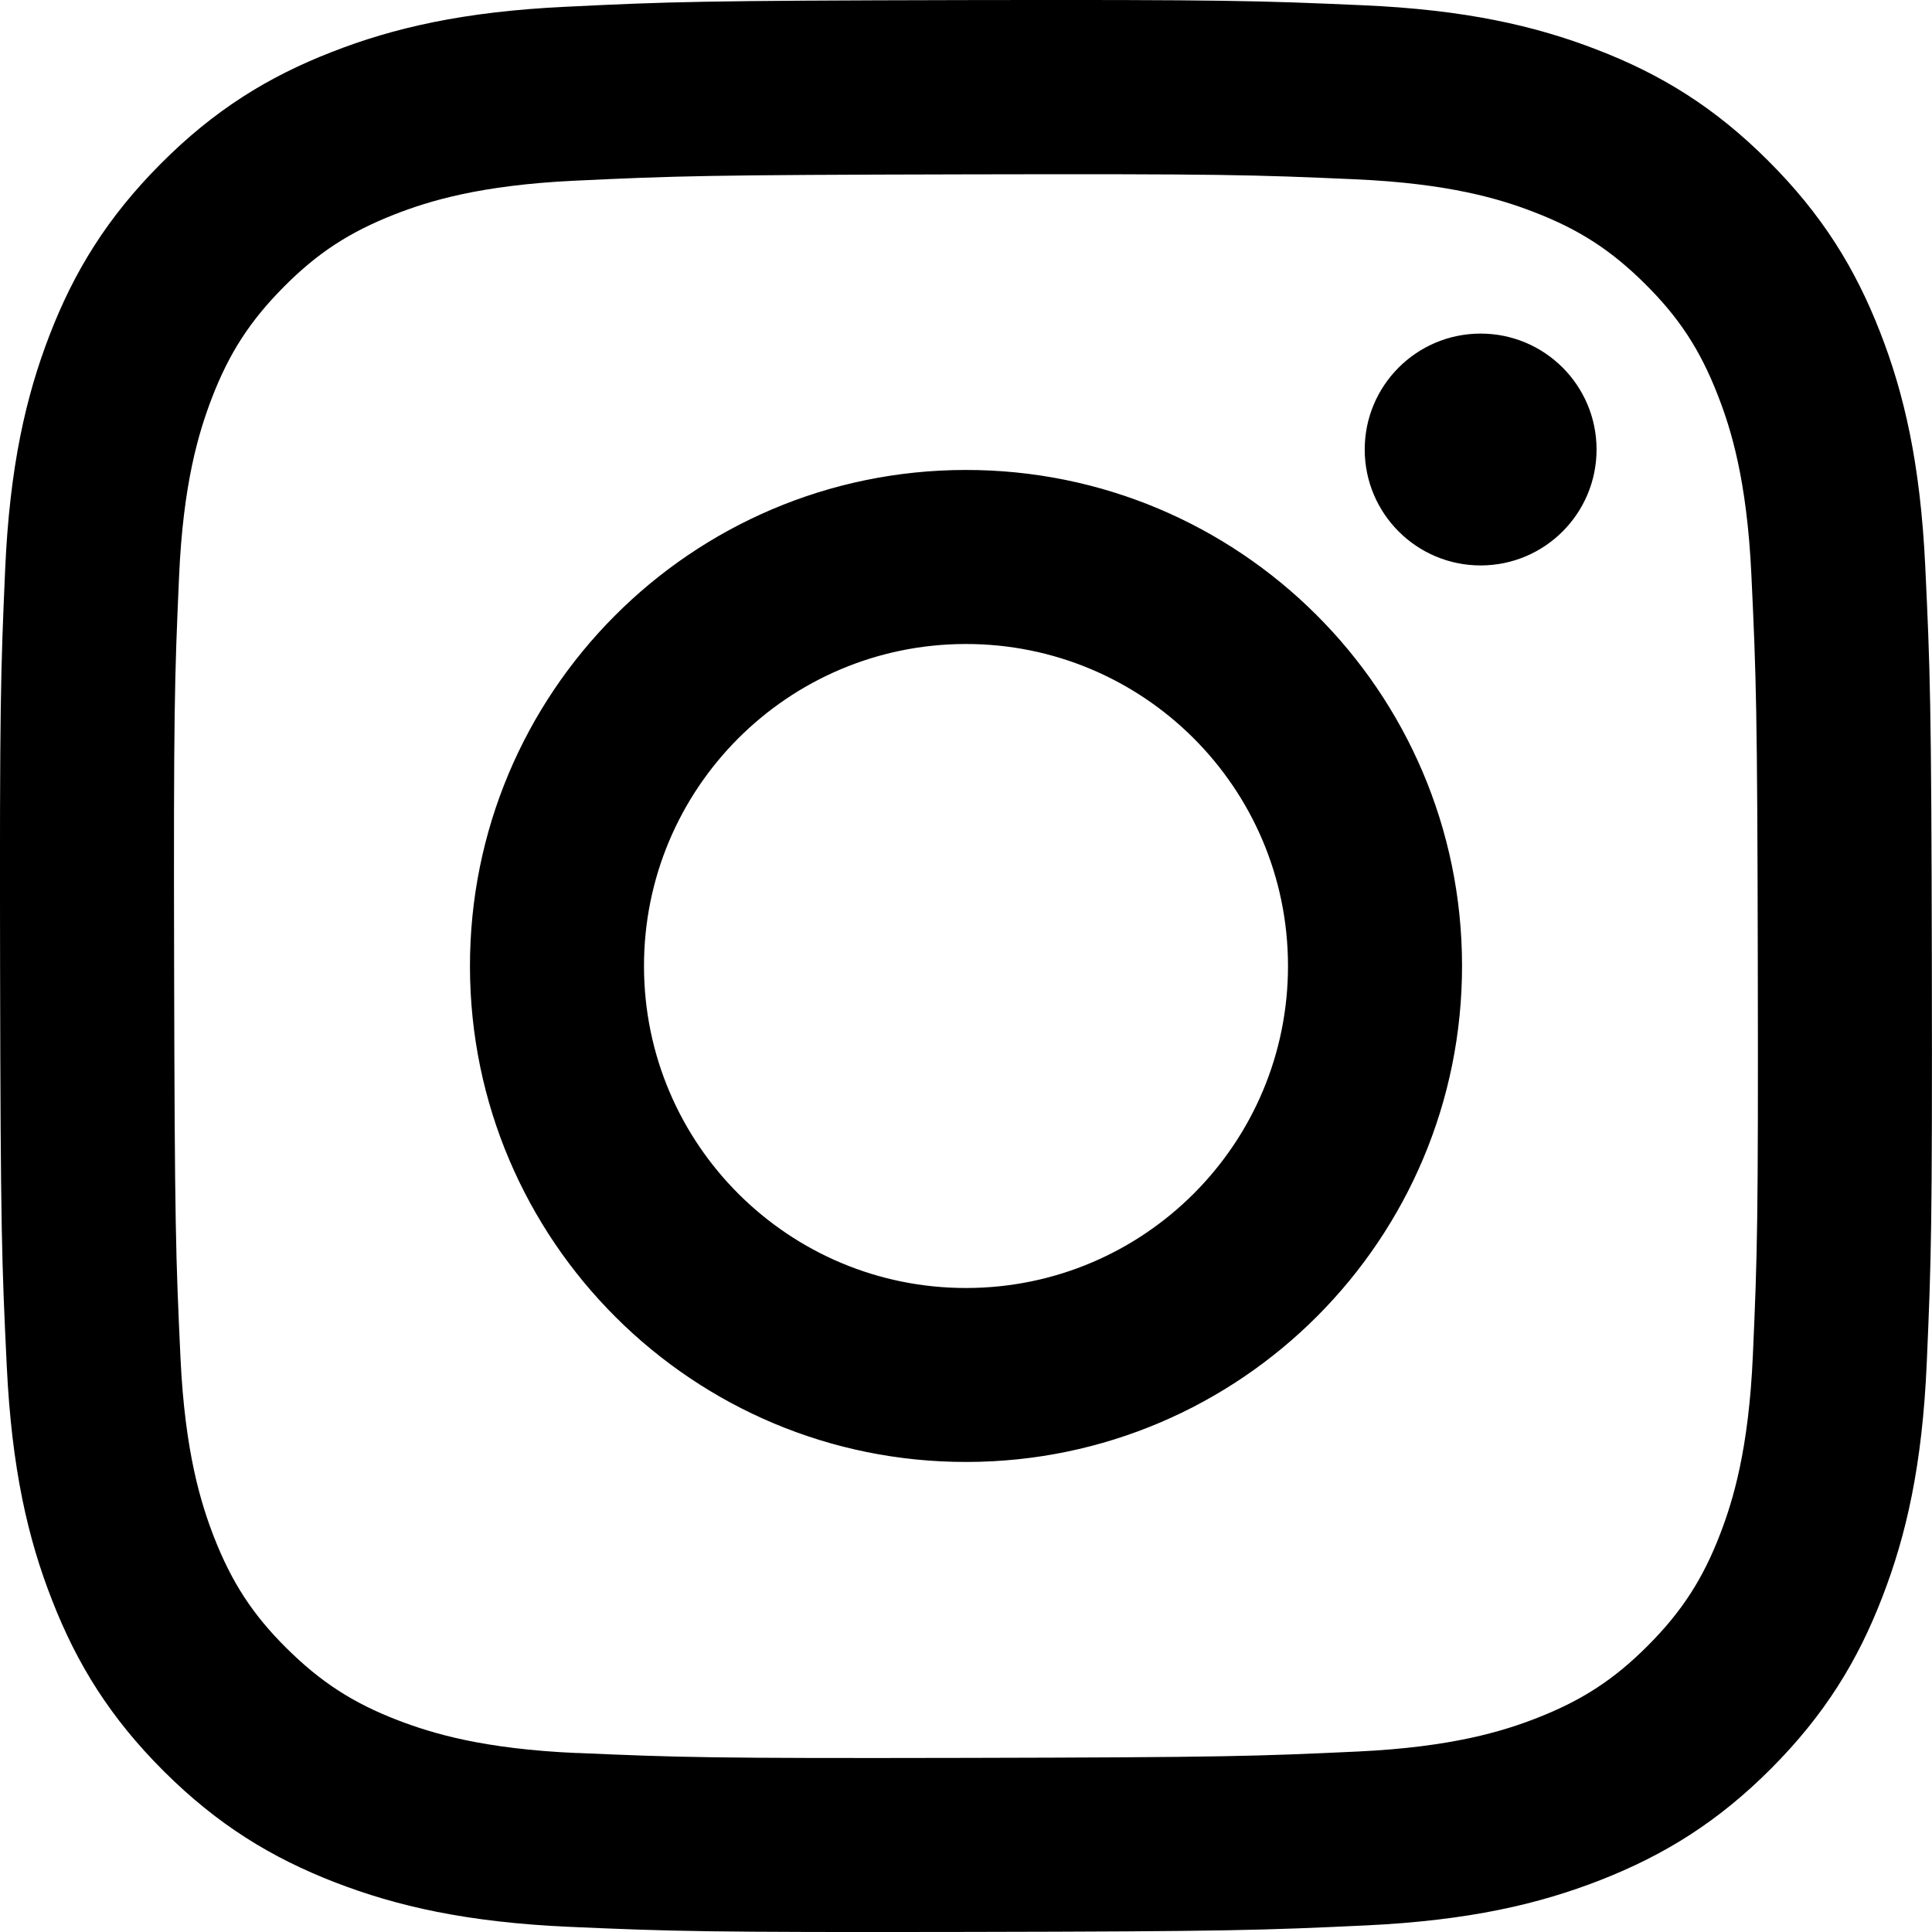
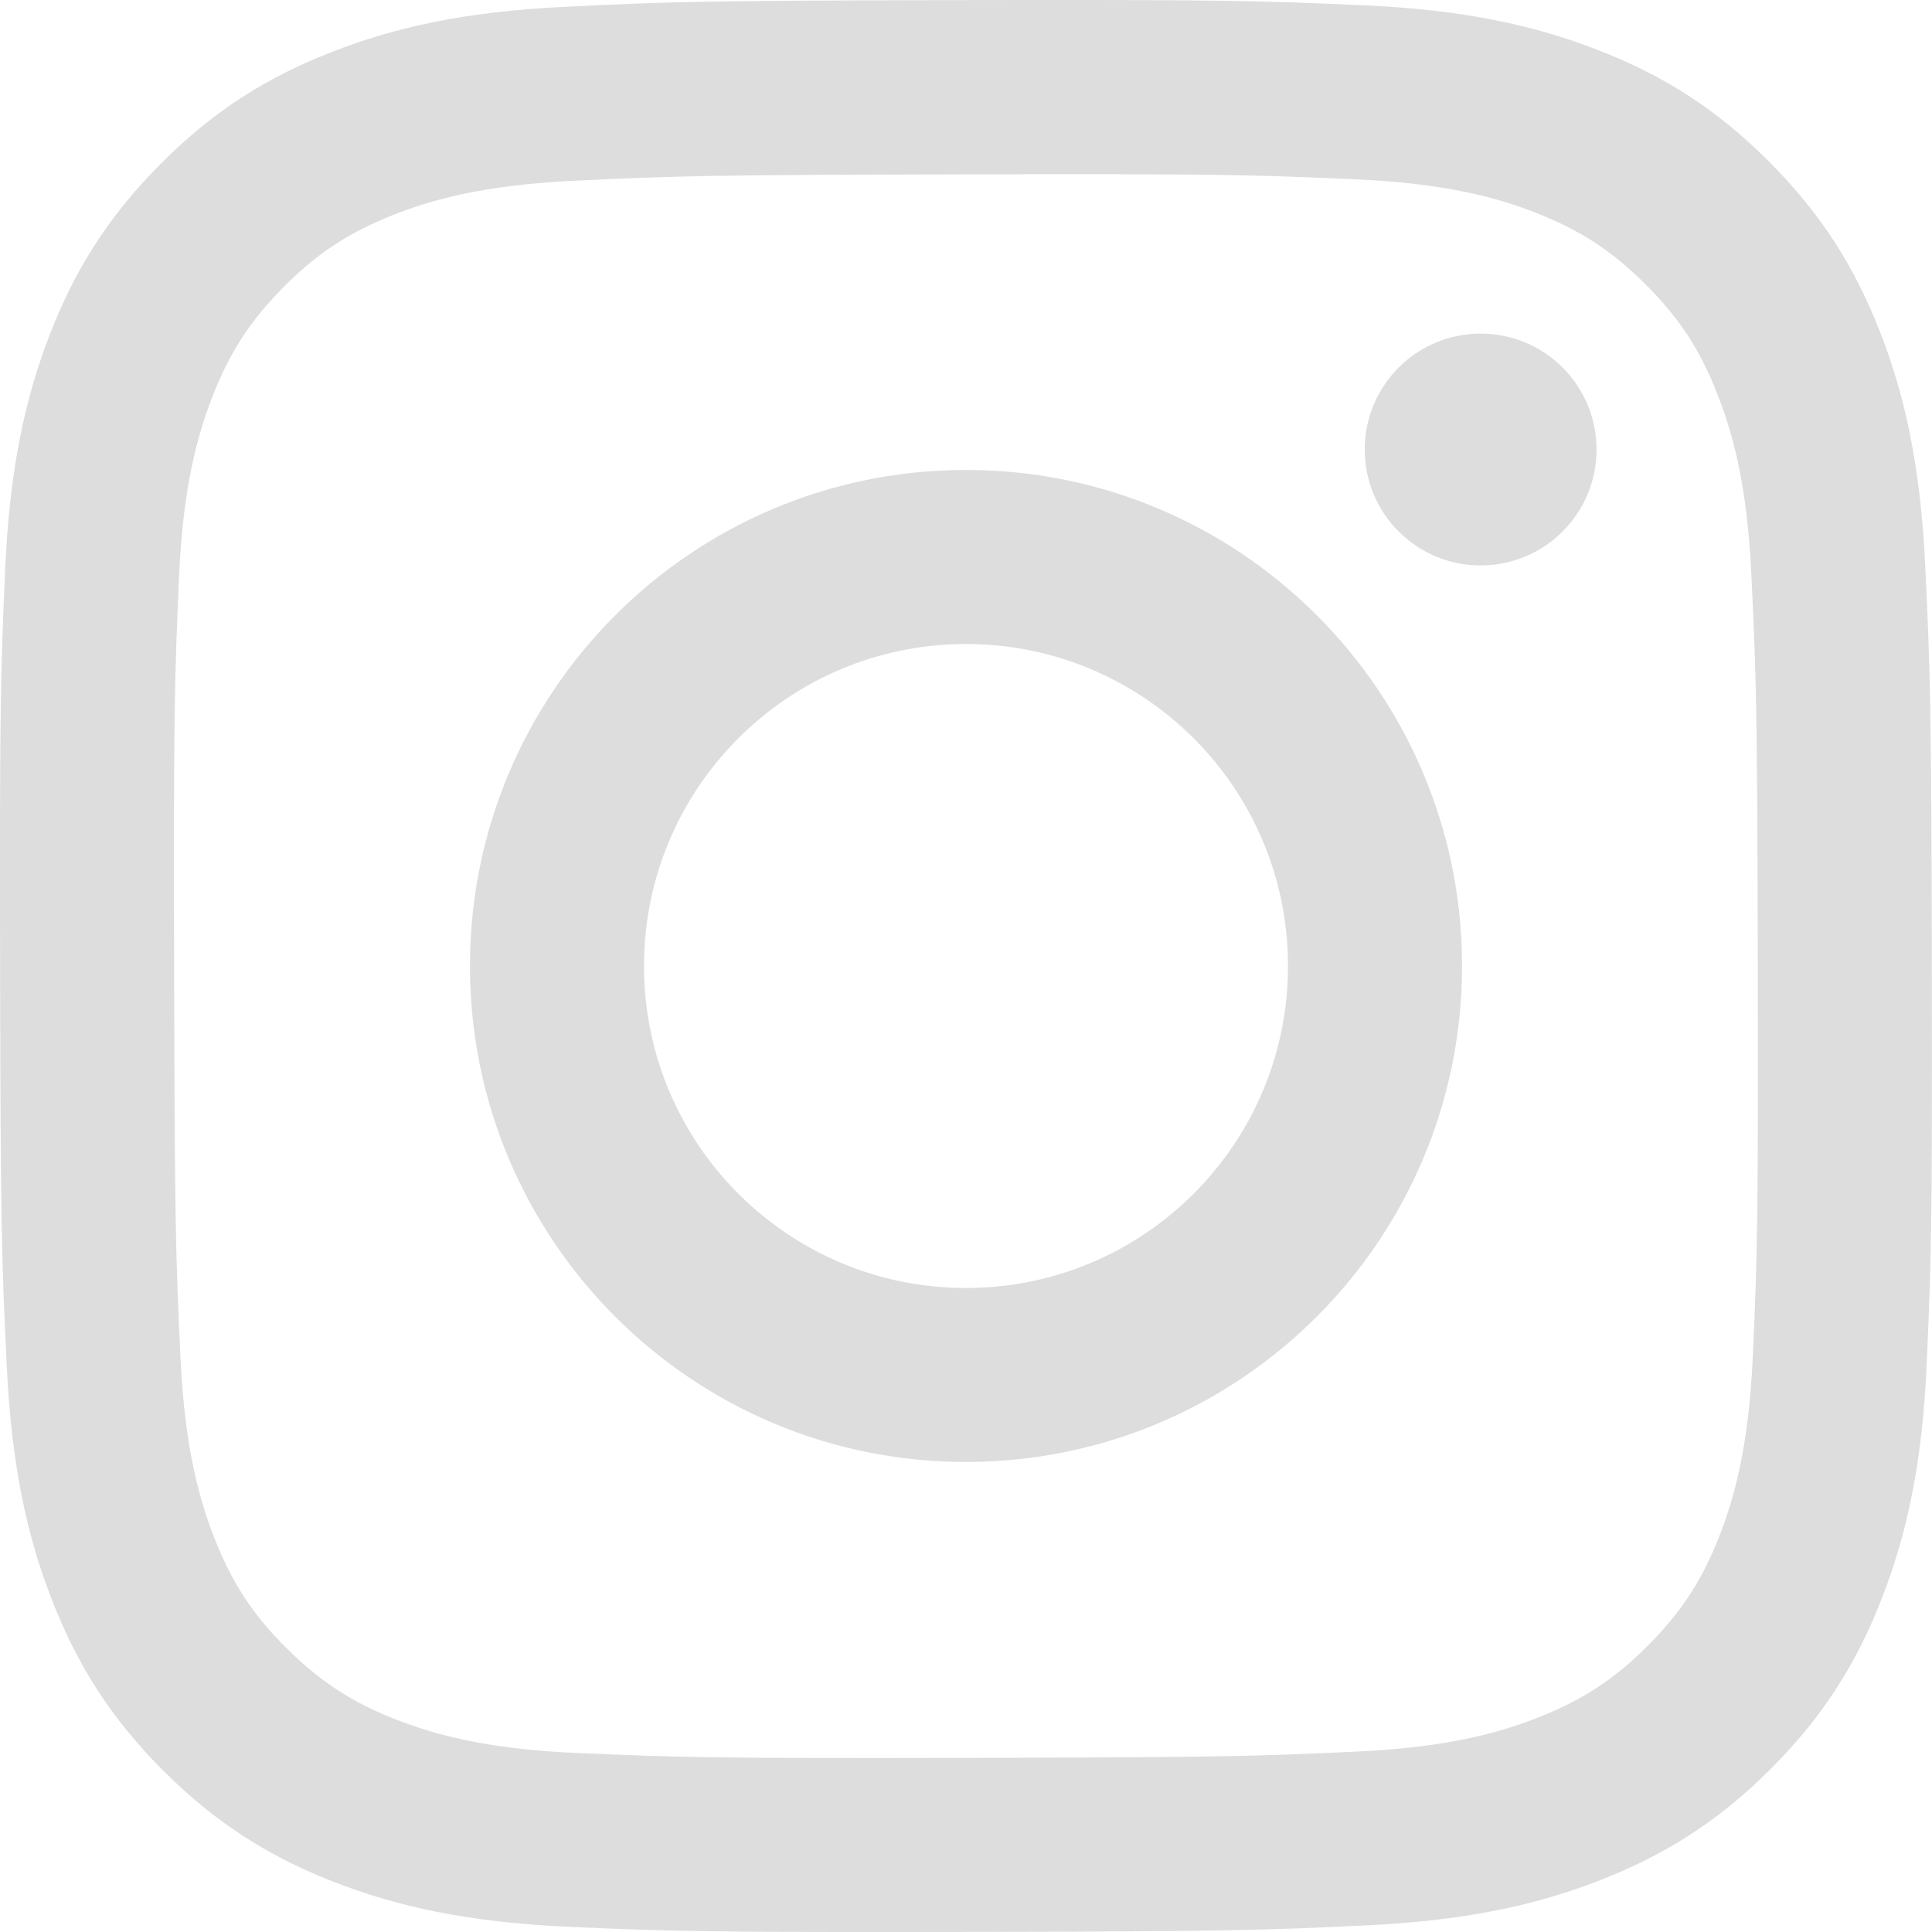
- <svg xmlns="http://www.w3.org/2000/svg" role="img" viewBox="0 0 24 24">
+ <svg xmlns="http://www.w3.org/2000/svg" fill="#ddd" role="img" viewBox="0 0 24 24">
  <path d="M7.03.084c-1.277.06-2.149.264-2.911.563-.789.307-1.458.72-2.123 1.388-.665.668-1.075 1.337-1.38 2.127-.295.764-.496 1.637-.552 2.914-.056 1.278-.069 1.688-.063 4.947.006 3.259.021 3.667.083 4.947.061 1.276.264 2.148.564 2.911.308.789.72 1.457 1.388 2.123.668.665 1.337 1.074 2.128 1.38.763.295 1.636.496 2.913.552 1.277.056 1.688.069 4.946.063 3.258-.006 3.668-.021 4.948-.081 1.28-.061 2.147-.265 2.91-.563.789-.309 1.458-.72 2.123-1.388.665-.668 1.075-1.338 1.379-2.128.296-.763.497-1.636.552-2.912.056-1.281.069-1.69.063-4.948-.006-3.258-.021-3.667-.082-4.947-.061-1.28-.264-2.149-.563-2.912-.308-.789-.72-1.457-1.388-2.123C21.298 1.33 20.628.921 19.838.617 19.074.321 18.202.12 16.924.065 15.647.009 15.236-.005 11.977.001 8.718.008 8.31.021 7.03.084m.14 21.693c-1.17-.051-1.805-.245-2.229-.408-.561-.216-.96-.477-1.382-.895-.422-.418-.681-.819-.9-1.378-.164-.423-.362-1.058-.417-2.228-.059-1.264-.072-1.644-.079-4.848-.007-3.204.005-3.583.061-4.848.05-1.169.246-1.805.408-2.228.216-.561.476-.96.895-1.382.419-.422.818-.681 1.378-.9.423-.165 1.058-.361 2.227-.417 1.266-.06 1.645-.072 4.848-.079 3.203-.007 3.583.005 4.849.061 1.169.051 1.805.244 2.228.408.561.216.96.475 1.382.895.422.419.682.818.9 1.379.165.422.362 1.056.417 2.226.06 1.266.074 1.645.08 4.848.006 3.203-.005 3.583-.061 4.848-.051 1.17-.245 1.806-.408 2.229-.216.56-.476.96-.895 1.381-.419.421-.818.681-1.378.9-.422.165-1.058.362-2.226.417-1.266.059-1.645.072-4.849.079-3.204.007-3.583-.006-4.848-.061M16.953 5.586A1.44 1.44 0 1 0 18.39 4.144a1.44 1.44 0 0 0-1.437 1.442M5.838 12.012c.007 3.403 2.771 6.156 6.173 6.149 3.403-.006 6.157-2.77 6.151-6.173-.006-3.403-2.771-6.157-6.174-6.15-3.403.007-6.156 2.771-6.15 6.174M8 12.008a4 4 0 1 1 4.008 3.992A4 4 0 0 1 8 12.008" />
</svg>
